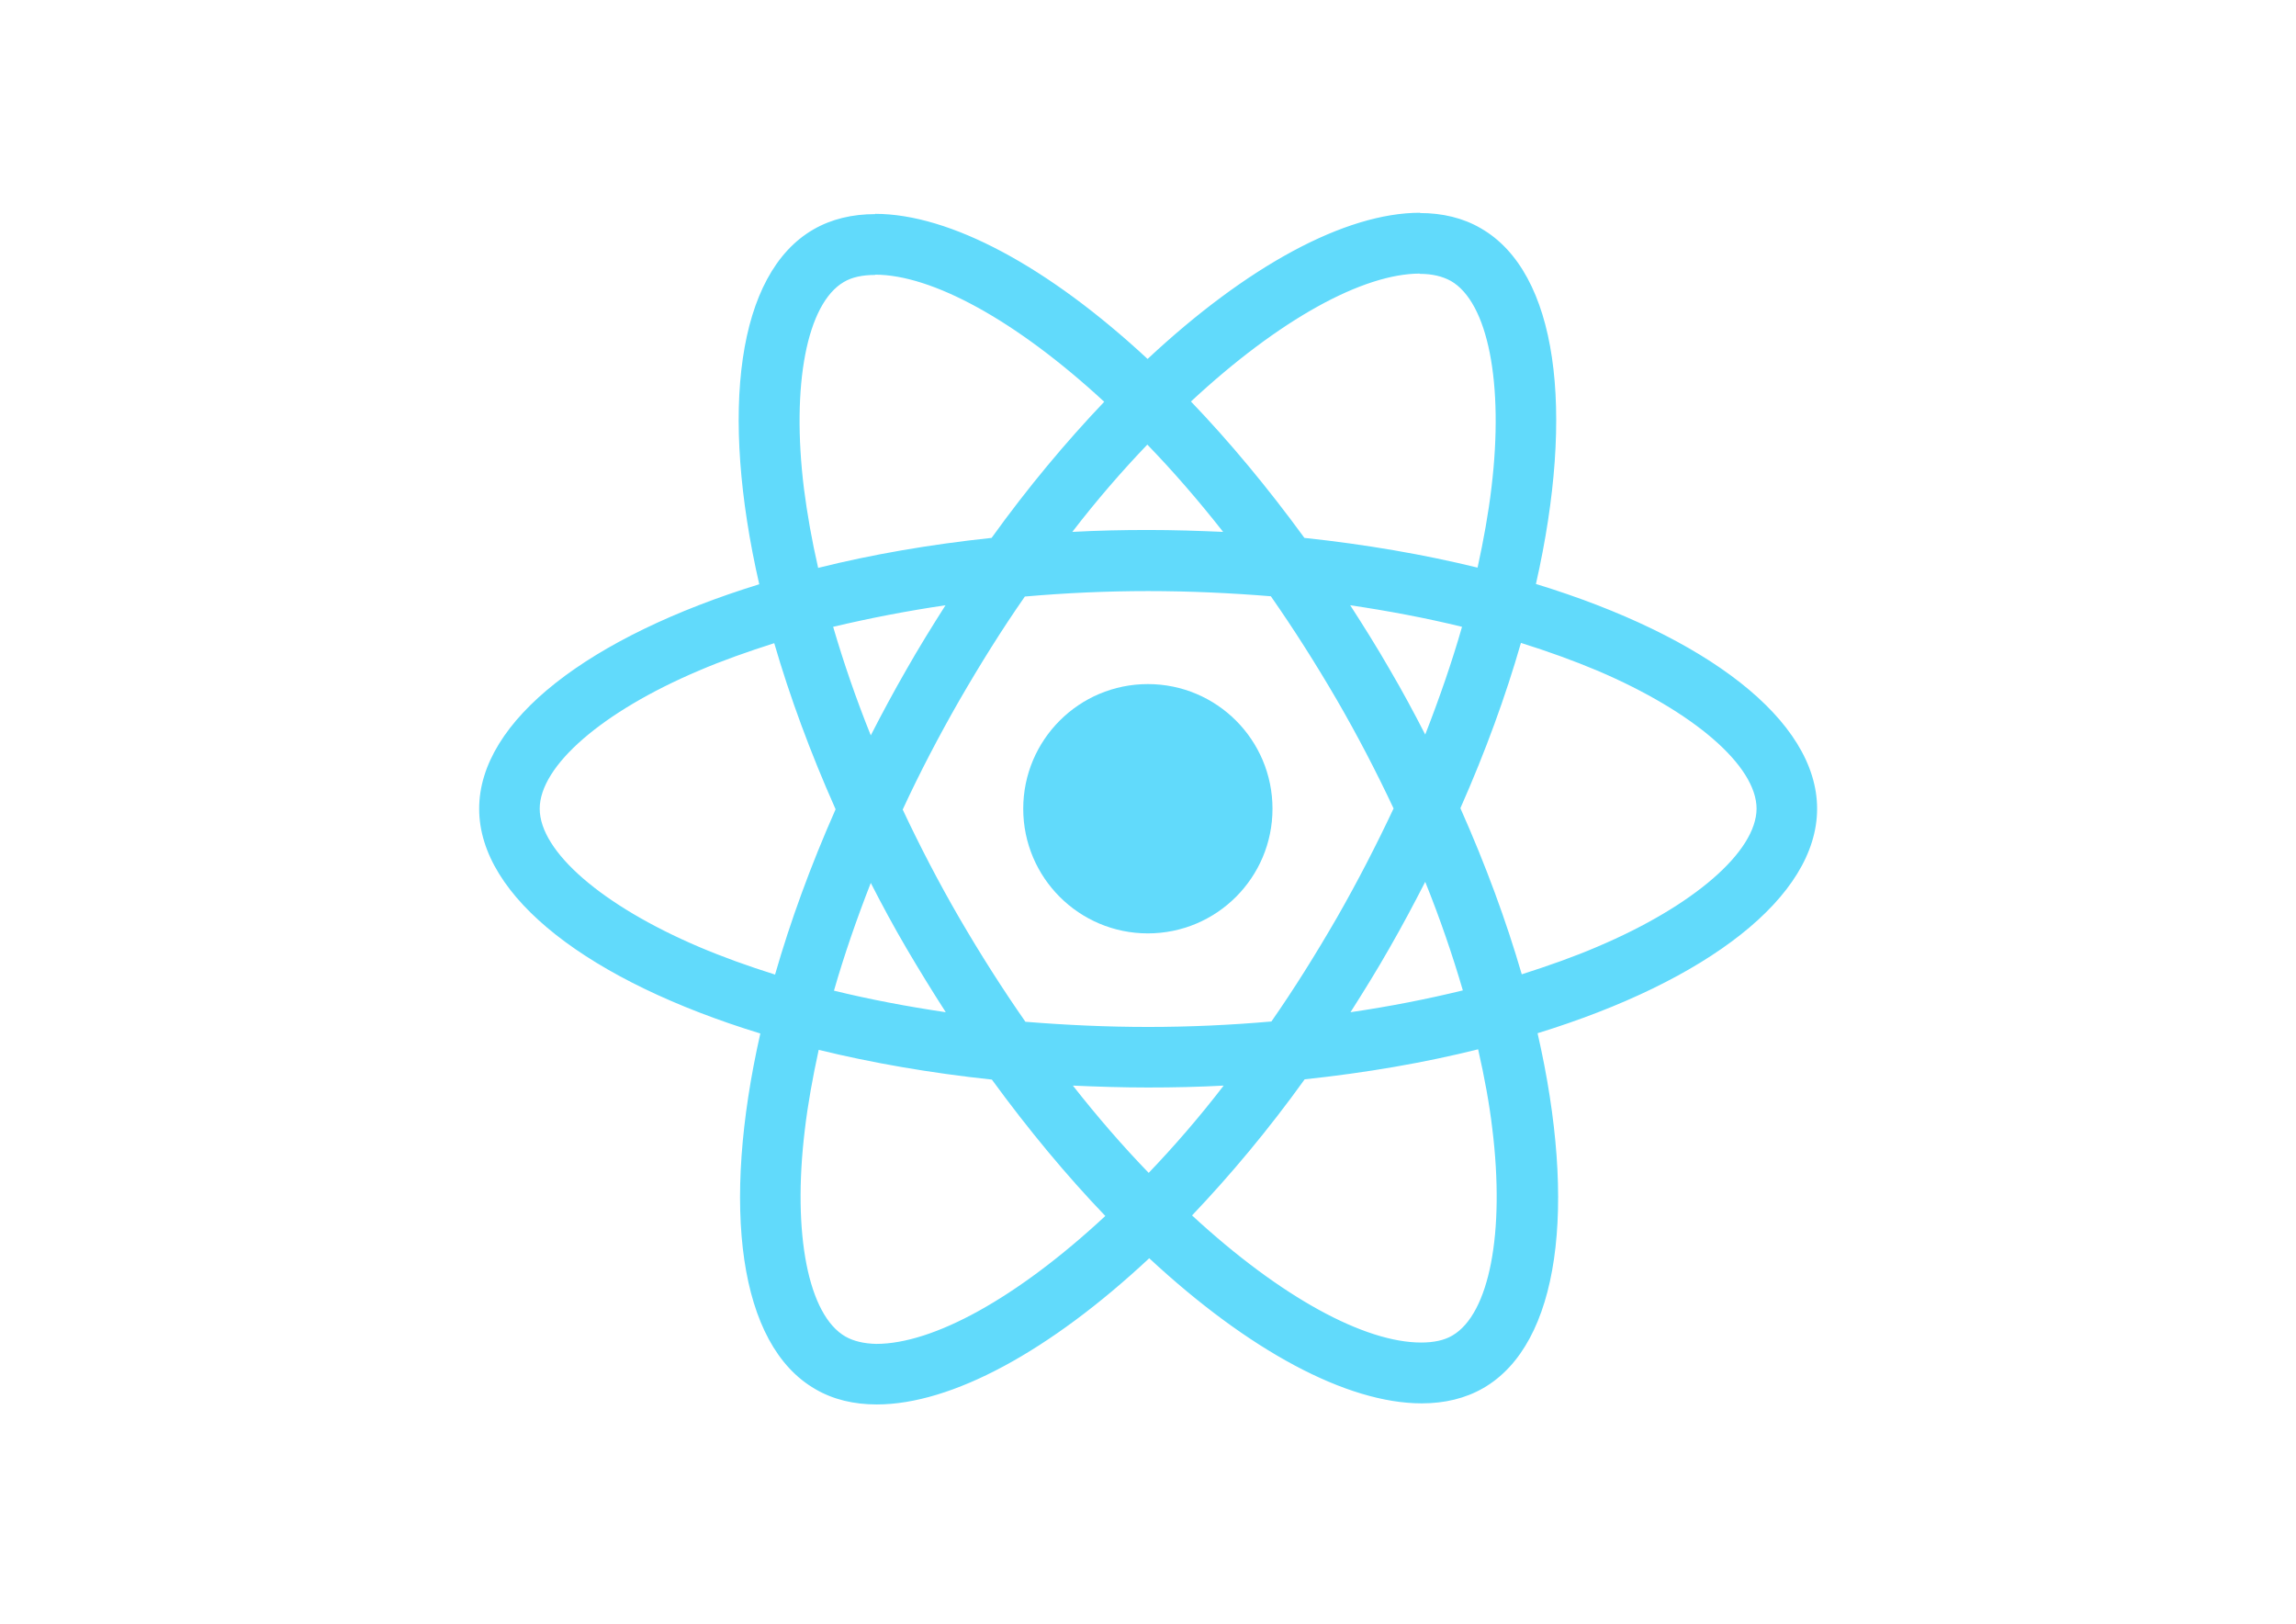
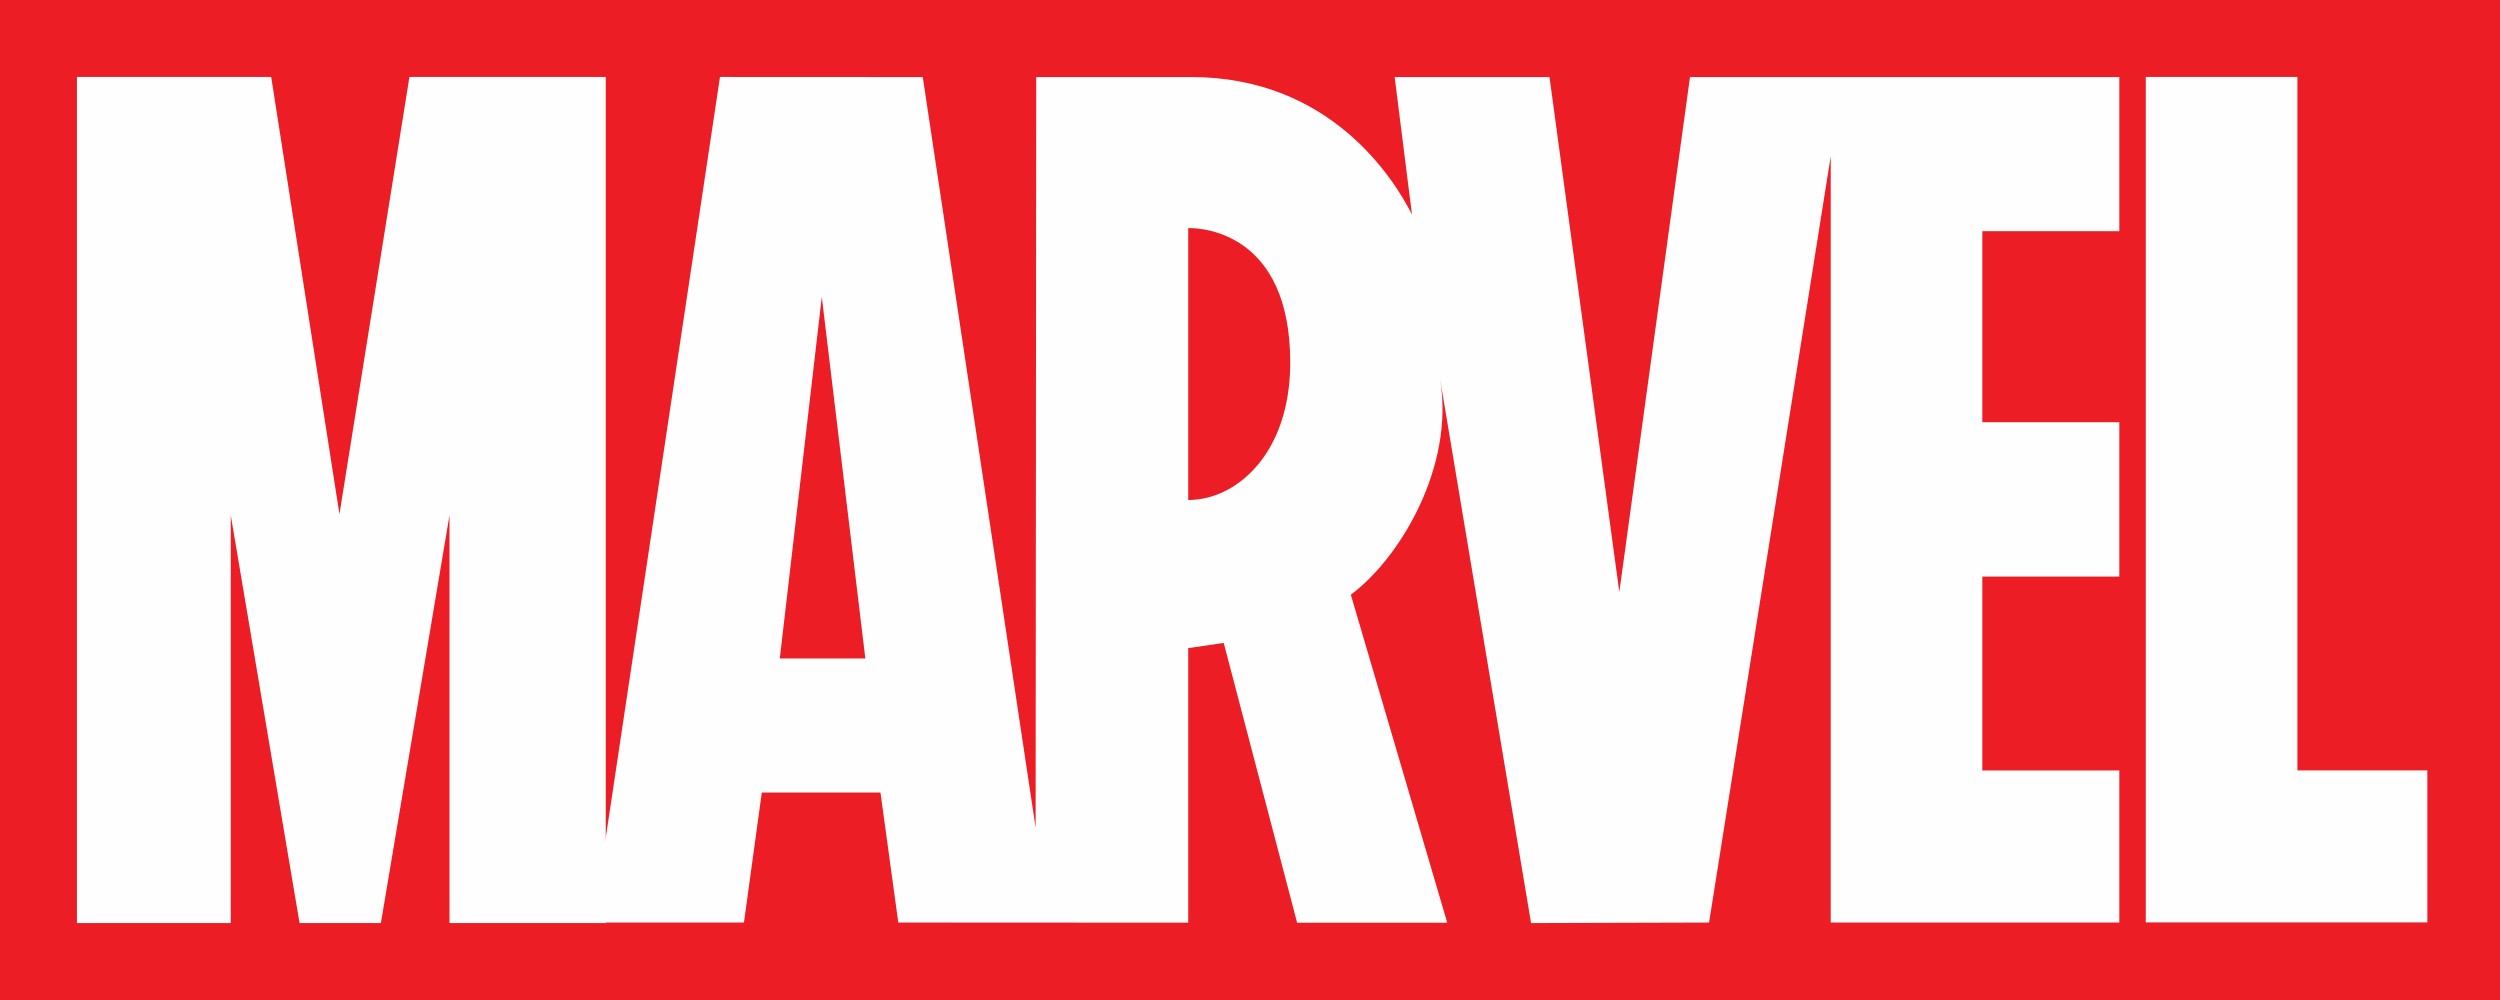
- <svg xmlns="http://www.w3.org/2000/svg" viewBox="0 0 841.9 595.3">
-   <g fill="#61DAFB">
-     <path d="M666.3 296.5c0-32.5-40.7-63.3-103.1-82.4 14.4-63.6 8-114.2-20.2-130.4-6.5-3.8-14.1-5.6-22.4-5.6v22.3c4.6 0 8.3.9 11.4 2.6 13.6 7.8 19.5 37.5 14.9 75.7-1.1 9.4-2.9 19.3-5.1 29.4-19.6-4.8-41-8.5-63.5-10.9-13.5-18.5-27.5-35.3-41.6-50 32.6-30.3 63.2-46.9 84-46.9V78c-27.5 0-63.5 19.6-99.9 53.6-36.4-33.8-72.4-53.2-99.9-53.2v22.3c20.7 0 51.4 16.5 84 46.6-14 14.7-28 31.4-41.3 49.9-22.6 2.4-44 6.1-63.6 11-2.3-10-4-19.7-5.2-29-4.7-38.2 1.1-67.9 14.6-75.8 3-1.8 6.9-2.6 11.5-2.6V78.5c-8.4 0-16 1.8-22.6 5.6-28.1 16.2-34.4 66.7-19.9 130.1-62.2 19.2-102.7 49.9-102.7 82.3 0 32.5 40.7 63.3 103.1 82.4-14.4 63.6-8 114.2 20.2 130.4 6.5 3.8 14.1 5.6 22.5 5.6 27.5 0 63.5-19.6 99.9-53.6 36.4 33.8 72.4 53.2 99.9 53.2 8.4 0 16-1.8 22.6-5.6 28.1-16.2 34.4-66.7 19.9-130.1 62-19.1 102.5-49.9 102.5-82.3zm-130.2-66.7c-3.7 12.9-8.3 26.2-13.5 39.5-4.1-8-8.4-16-13.1-24-4.6-8-9.5-15.8-14.4-23.4 14.2 2.1 27.9 4.7 41 7.9zm-45.8 106.5c-7.8 13.5-15.8 26.3-24.1 38.2-14.9 1.3-30 2-45.2 2-15.1 0-30.2-.7-45-1.9-8.3-11.9-16.4-24.6-24.2-38-7.6-13.1-14.5-26.4-20.8-39.8 6.2-13.4 13.2-26.8 20.7-39.9 7.8-13.5 15.8-26.3 24.1-38.2 14.9-1.3 30-2 45.2-2 15.1 0 30.2.7 45 1.9 8.3 11.9 16.4 24.6 24.2 38 7.6 13.1 14.5 26.4 20.8 39.8-6.3 13.4-13.2 26.8-20.7 39.9zm32.3-13c5.4 13.4 10 26.8 13.8 39.8-13.1 3.2-26.9 5.9-41.2 8 4.9-7.7 9.8-15.6 14.4-23.7 4.6-8 8.9-16.1 13-24.1zM421.2 430c-9.3-9.6-18.6-20.3-27.8-32 9 .4 18.2.7 27.5.7 9.4 0 18.7-.2 27.8-.7-9 11.7-18.3 22.4-27.5 32zm-74.4-58.9c-14.2-2.1-27.9-4.7-41-7.9 3.7-12.9 8.3-26.2 13.5-39.5 4.1 8 8.4 16 13.1 24 4.7 8 9.5 15.8 14.4 23.4zM420.7 163c9.3 9.6 18.6 20.3 27.8 32-9-.4-18.2-.7-27.5-.7-9.4 0-18.7.2-27.8.7 9-11.7 18.3-22.4 27.5-32zm-74 58.9c-4.9 7.7-9.8 15.6-14.4 23.7-4.6 8-8.9 16-13 24-5.4-13.4-10-26.8-13.8-39.8 13.1-3.1 26.9-5.8 41.2-7.9zm-90.5 125.2c-35.4-15.1-58.3-34.9-58.3-50.6 0-15.7 22.9-35.6 58.3-50.6 8.6-3.7 18-7 27.7-10.1 5.7 19.6 13.2 40 22.5 60.9-9.2 20.8-16.6 41.1-22.2 60.6-9.9-3.1-19.3-6.5-28-10.2zM310 490c-13.6-7.8-19.5-37.5-14.9-75.7 1.1-9.4 2.9-19.3 5.1-29.4 19.6 4.8 41 8.5 63.5 10.9 13.5 18.5 27.5 35.3 41.6 50-32.6 30.3-63.2 46.9-84 46.9-4.5-.1-8.3-1-11.3-2.7zm237.2-76.2c4.7 38.2-1.1 67.9-14.6 75.8-3 1.8-6.9 2.6-11.5 2.6-20.7 0-51.4-16.5-84-46.6 14-14.7 28-31.4 41.3-49.9 22.6-2.4 44-6.1 63.6-11 2.3 10.1 4.1 19.8 5.2 29.1zm38.5-66.7c-8.6 3.7-18 7-27.7 10.1-5.7-19.6-13.2-40-22.5-60.9 9.2-20.8 16.6-41.1 22.2-60.6 9.9 3.1 19.3 6.5 28.1 10.2 35.4 15.1 58.3 34.9 58.3 50.6-.1 15.7-23 35.6-58.4 50.6zM320.8 78.4z" />
-     <circle cx="420.9" cy="296.5" r="45.7" />
-     <path d="M520.5 78.1z" />
-   </g>
+ <svg xmlns="http://www.w3.org/2000/svg" height="52" width="130">
+   <rect fill="#EC1D24" width="100%" height="100%" />
+   <path fill="#FEFEFE" d="M126.222 40.059v7.906H111.58V4h7.885v36.059h6.757zm-62.564-14.5c-.61.294-1.248.44-1.87.442v-14.14h.04c.622-.005 5.264.184 5.264 6.993 0 3.559-1.58 5.804-3.434 6.705zM40.55 34.24l2.183-18.799 2.265 18.799H40.55zm69.655-22.215V4.007H87.879l-3.675 26.779-3.63-26.78h-8.052l.901 7.15c-.928-1.832-4.224-7.15-11.48-7.15-.047-.002-8.06 0-8.06 0l-.031 39.032-5.868-39.031-10.545-.005-6.072 40.44.002-40.435H21.278L17.64 26.724 14.096 4.006H4v43.966h7.95V26.78l3.618 21.192h4.226l3.565-21.192v21.192h15.327l.928-6.762h6.17l.927 6.762 15.047.008h.01v-.008h.02V33.702l1.845-.27 3.817 14.55h7.784l-.002-.01h.022l-5.011-17.048c2.538-1.88 5.406-6.644 4.643-11.203v-.002C74.894 19.777 79.615 48 79.615 48l9.256-.027 6.327-39.85v39.85h15.007v-7.908h-7.124v-10.08h7.124v-8.03h-7.124v-9.931h7.124z" />
+   <path fill="#EC1D24" d="M0 0h30v52H0z" />
+   <path fill="#FEFEFE" d="M31.5 48V4H21.291l-3.64 22.735L14.102 4H4v44h8V26.792L15.577 48h4.229l3.568-21.208V48z" />
</svg>
